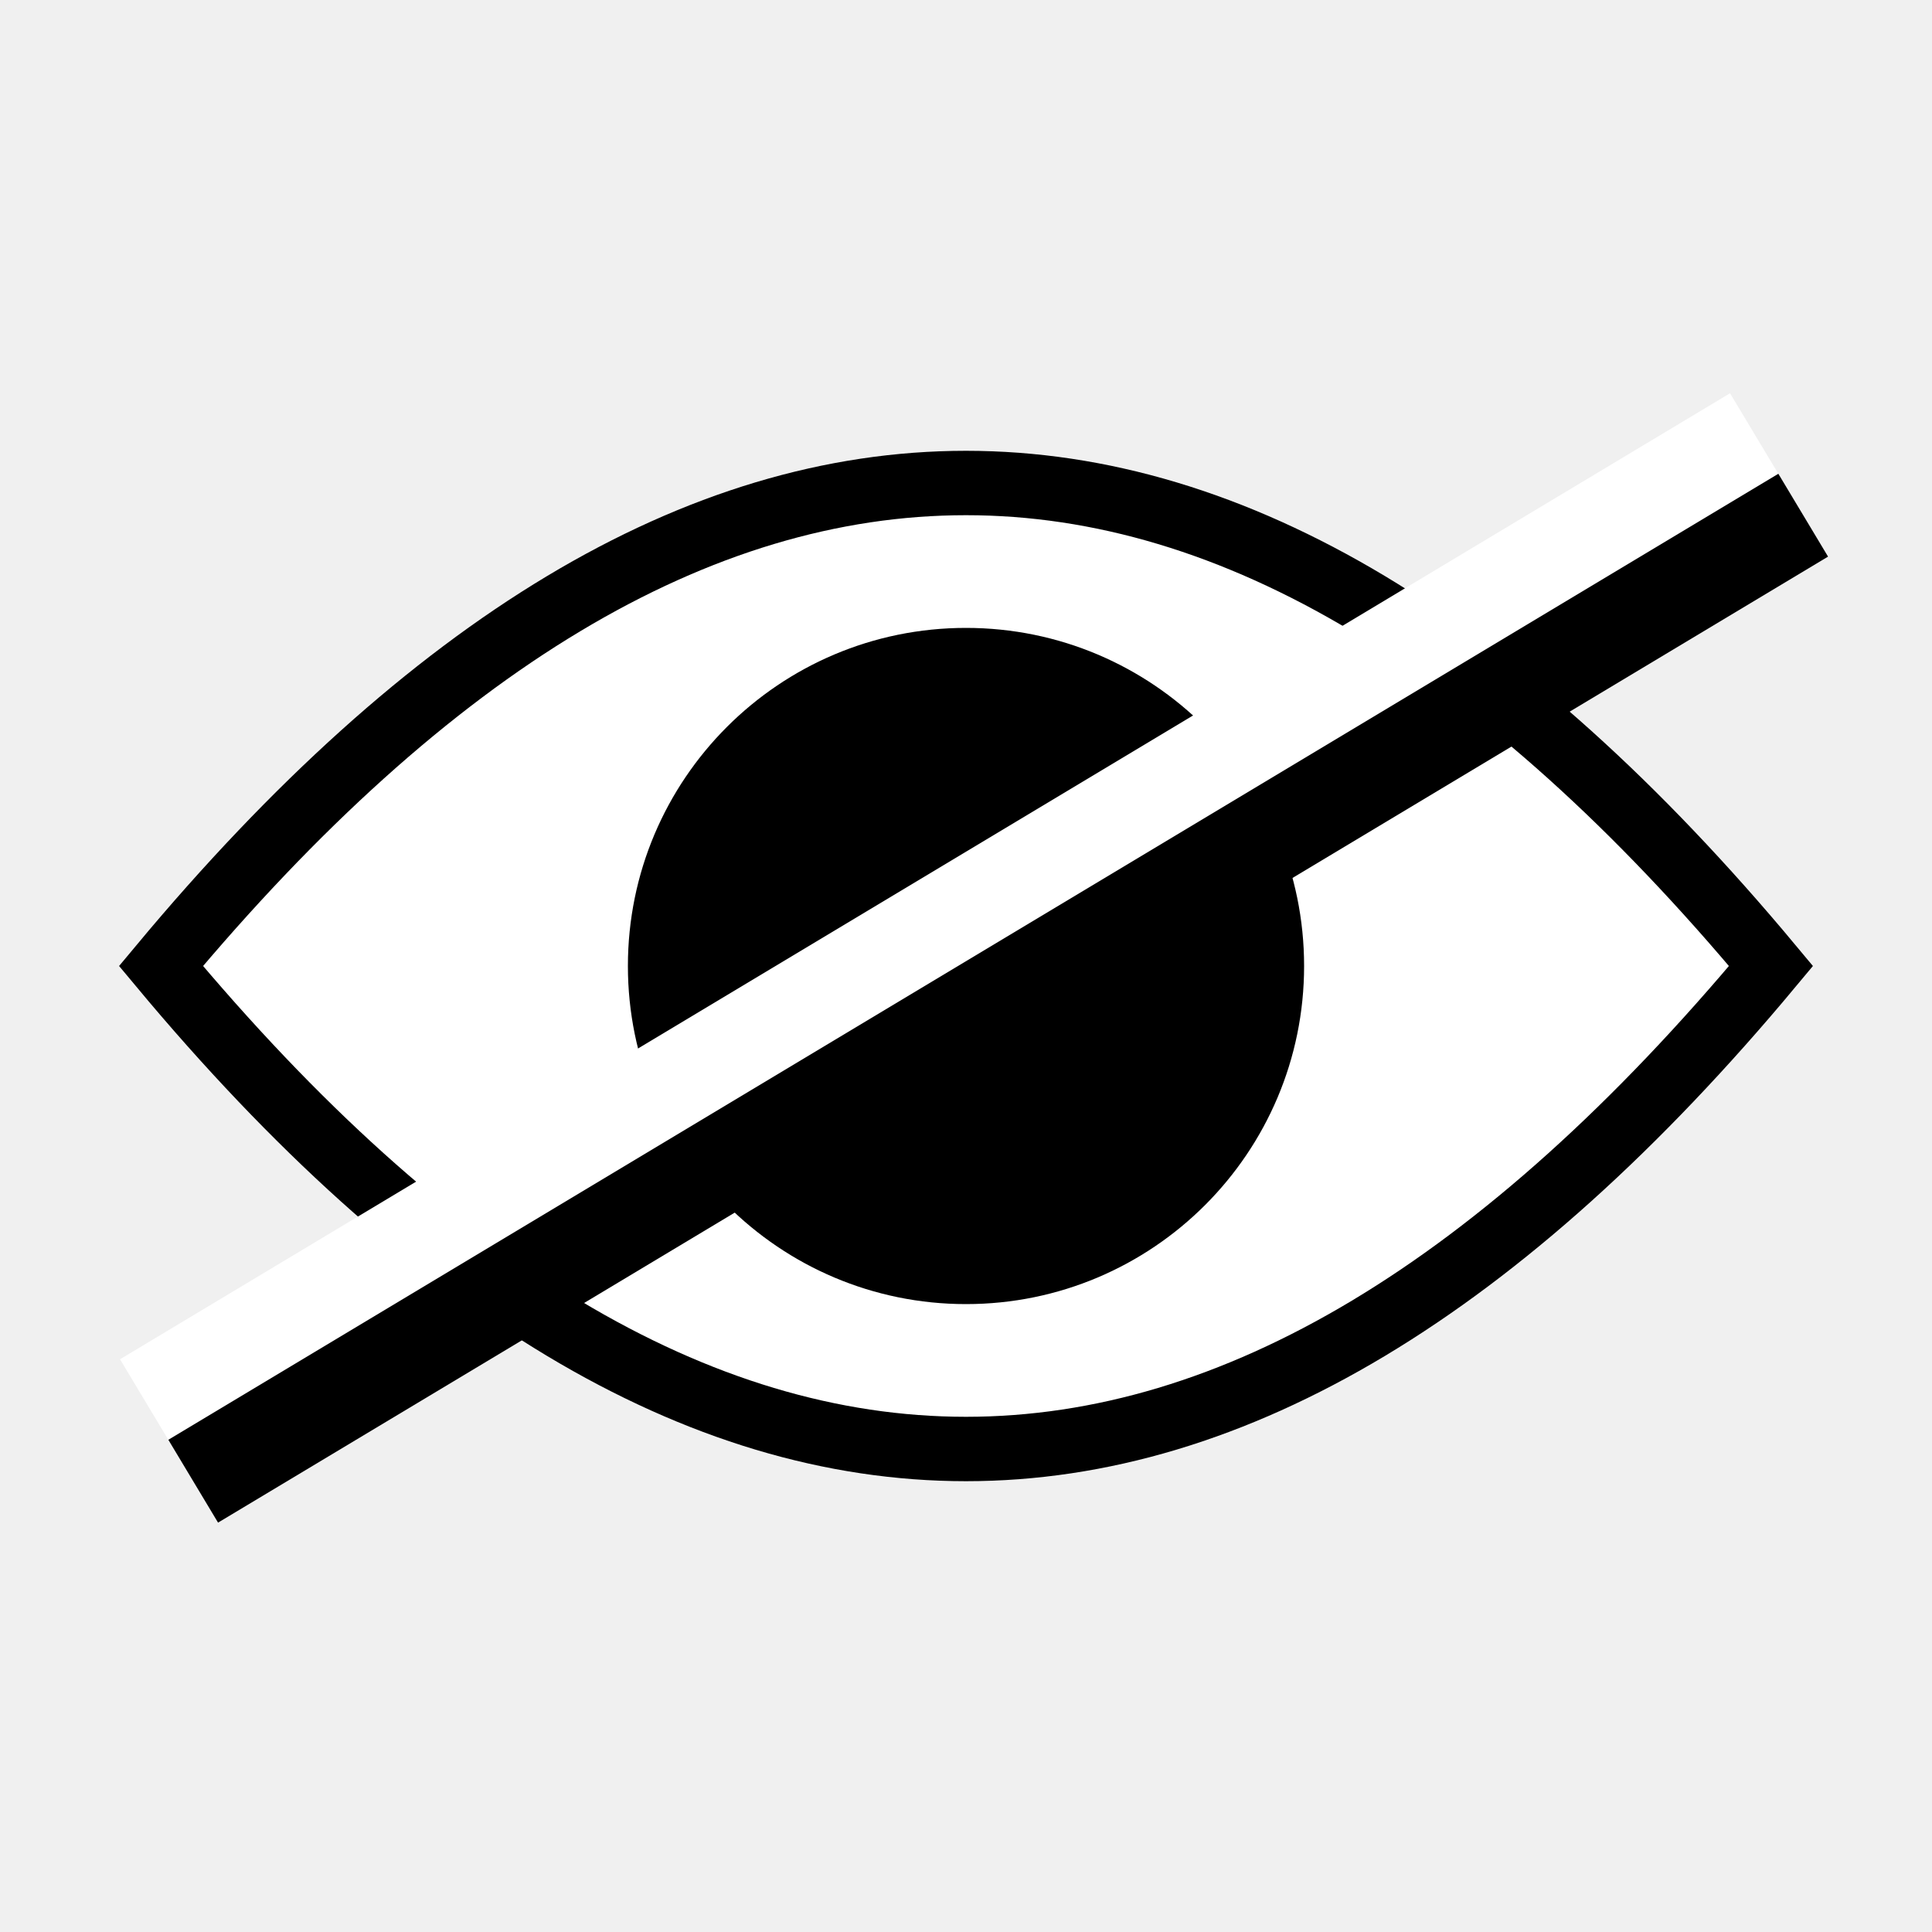
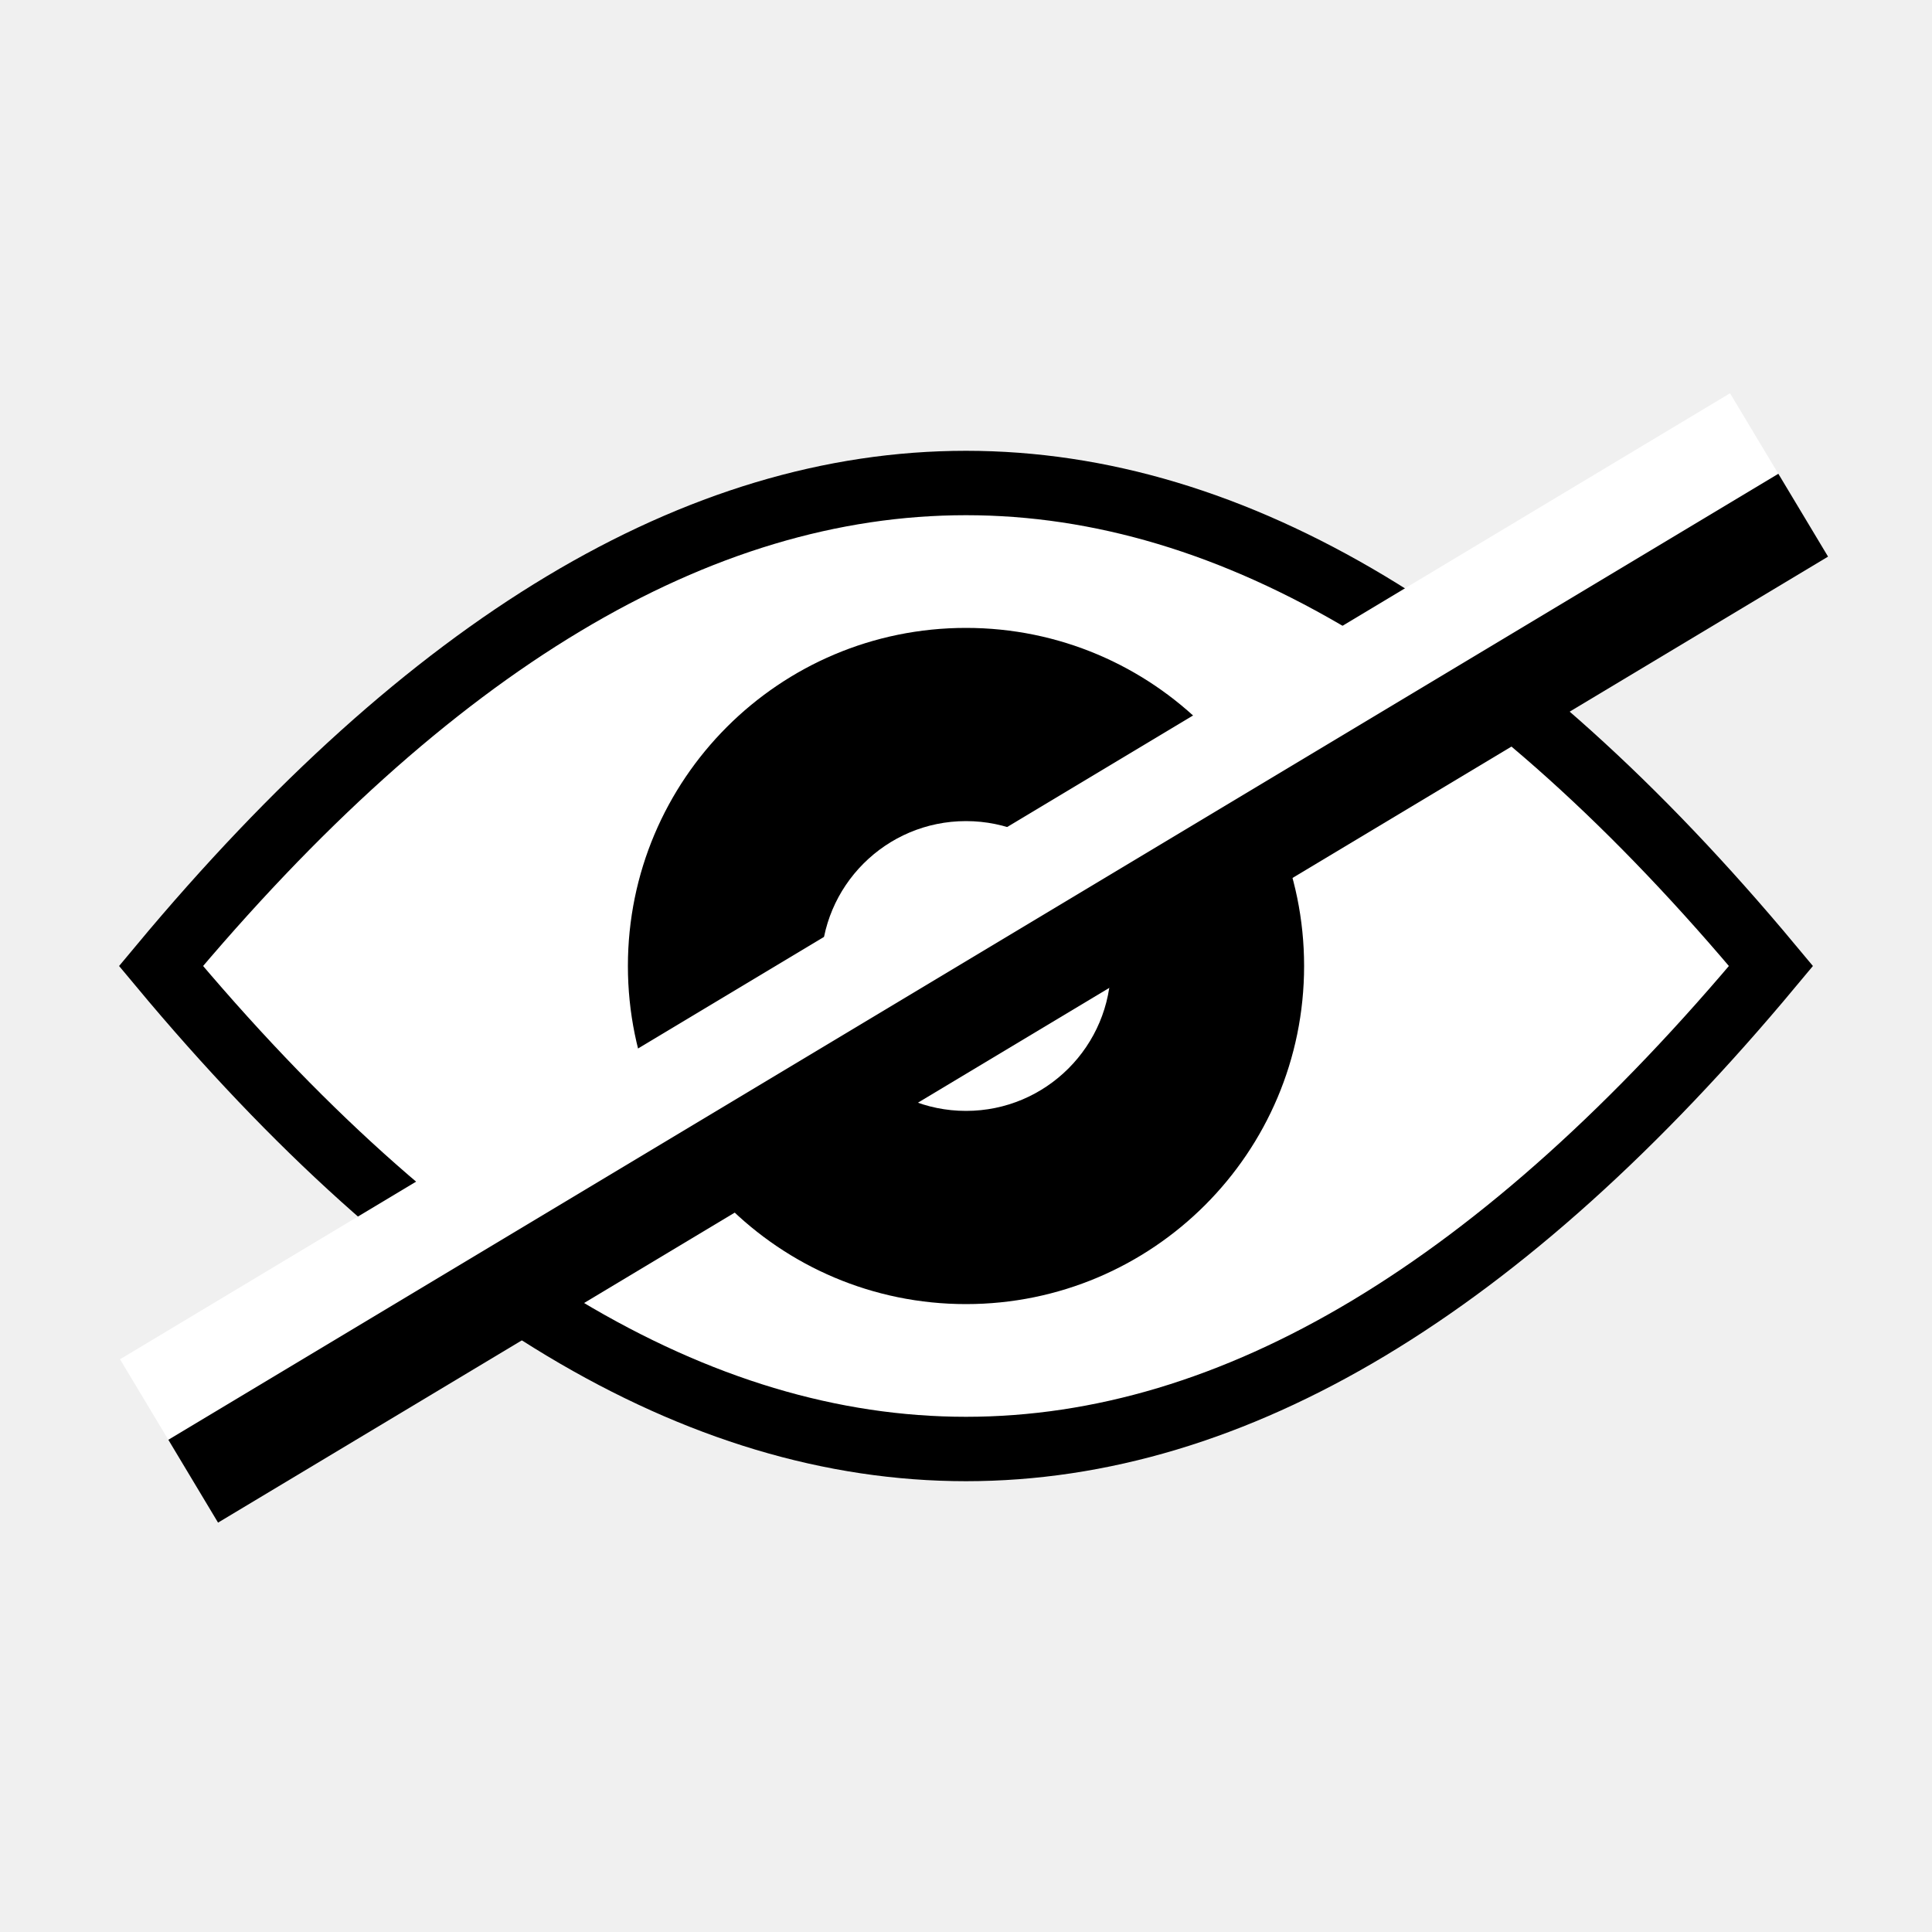
<svg xmlns="http://www.w3.org/2000/svg" width="24" height="24" viewBox="20 20 60 60" stroke="currentColor">
  <path d="M25,50 Q50,20 75,50 Q50,80 25,50 Z" fill="white" stroke="black" stroke-width="2" />
  <circle cx="50" cy="50" r="10" fill="black" />
+   <circle cx="50" cy="50" r="5" fill="white" />
  <g class="eye-slash">
    <line x1="24.5" y1="63.5" x2="74.5" y2="33.5" stroke="white" stroke-width="3" />
    <line x1="26" y1="66" x2="76" y2="36" stroke="black" stroke-width="3" />
  </g>
</svg>
